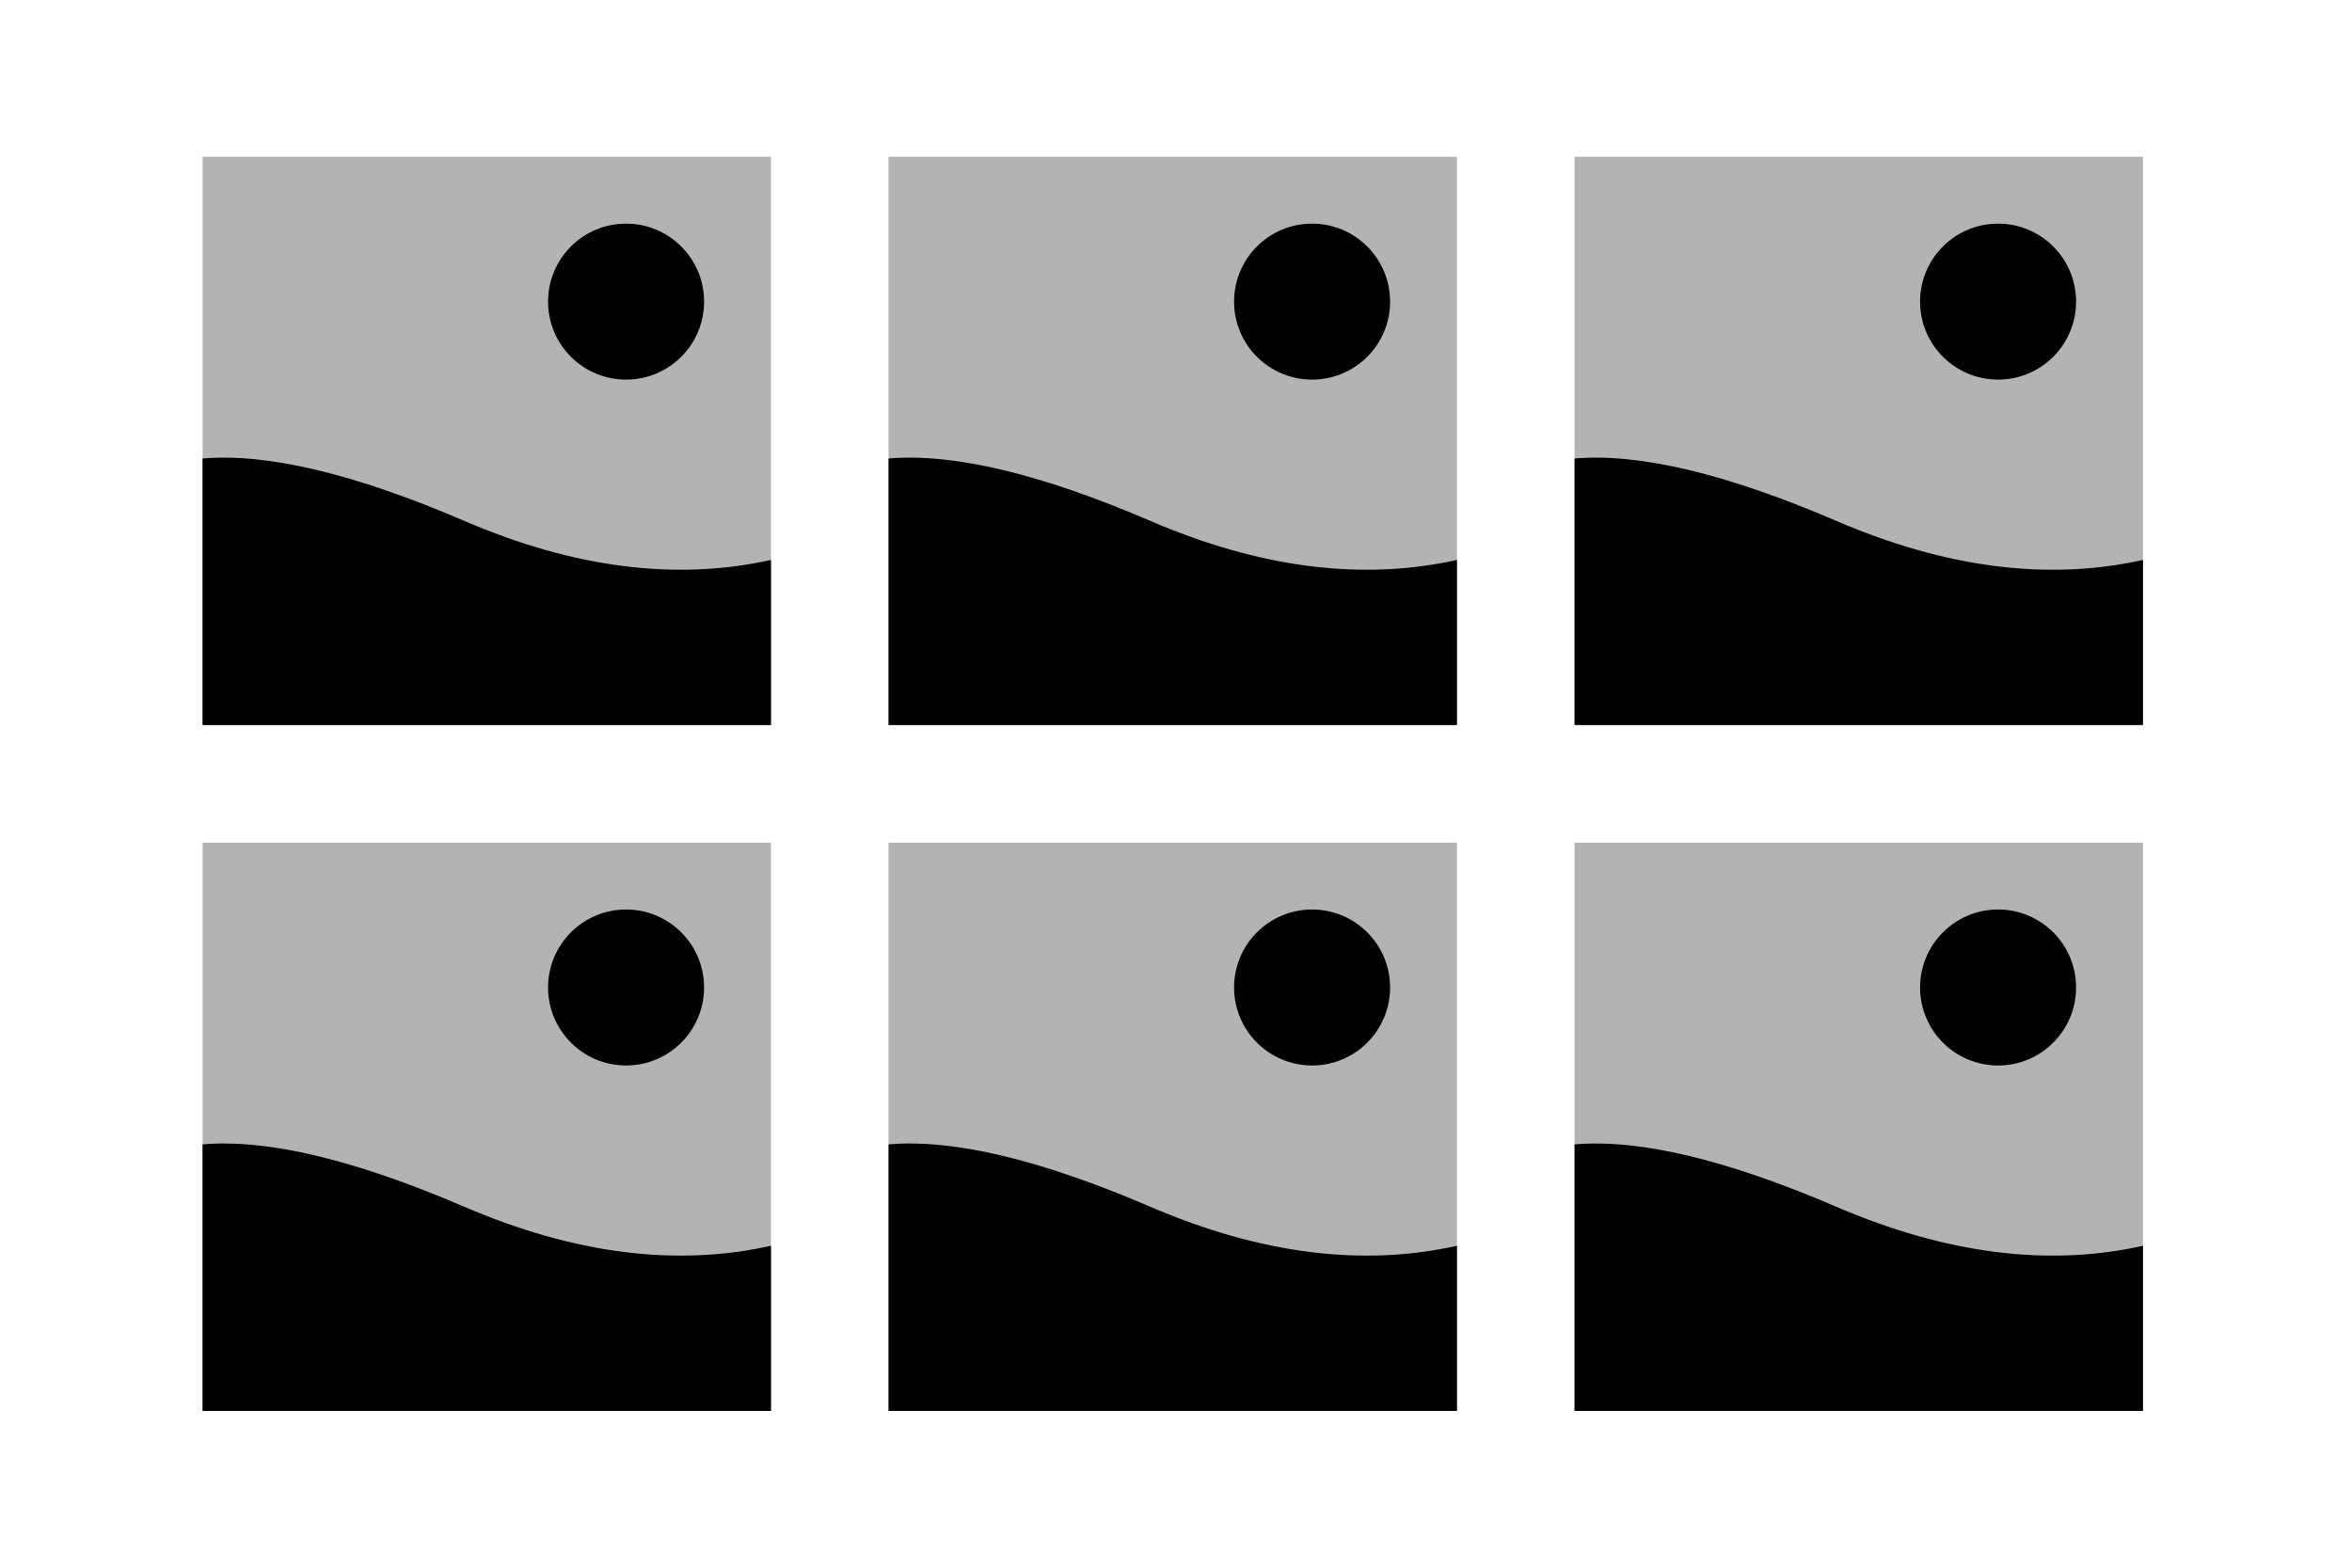
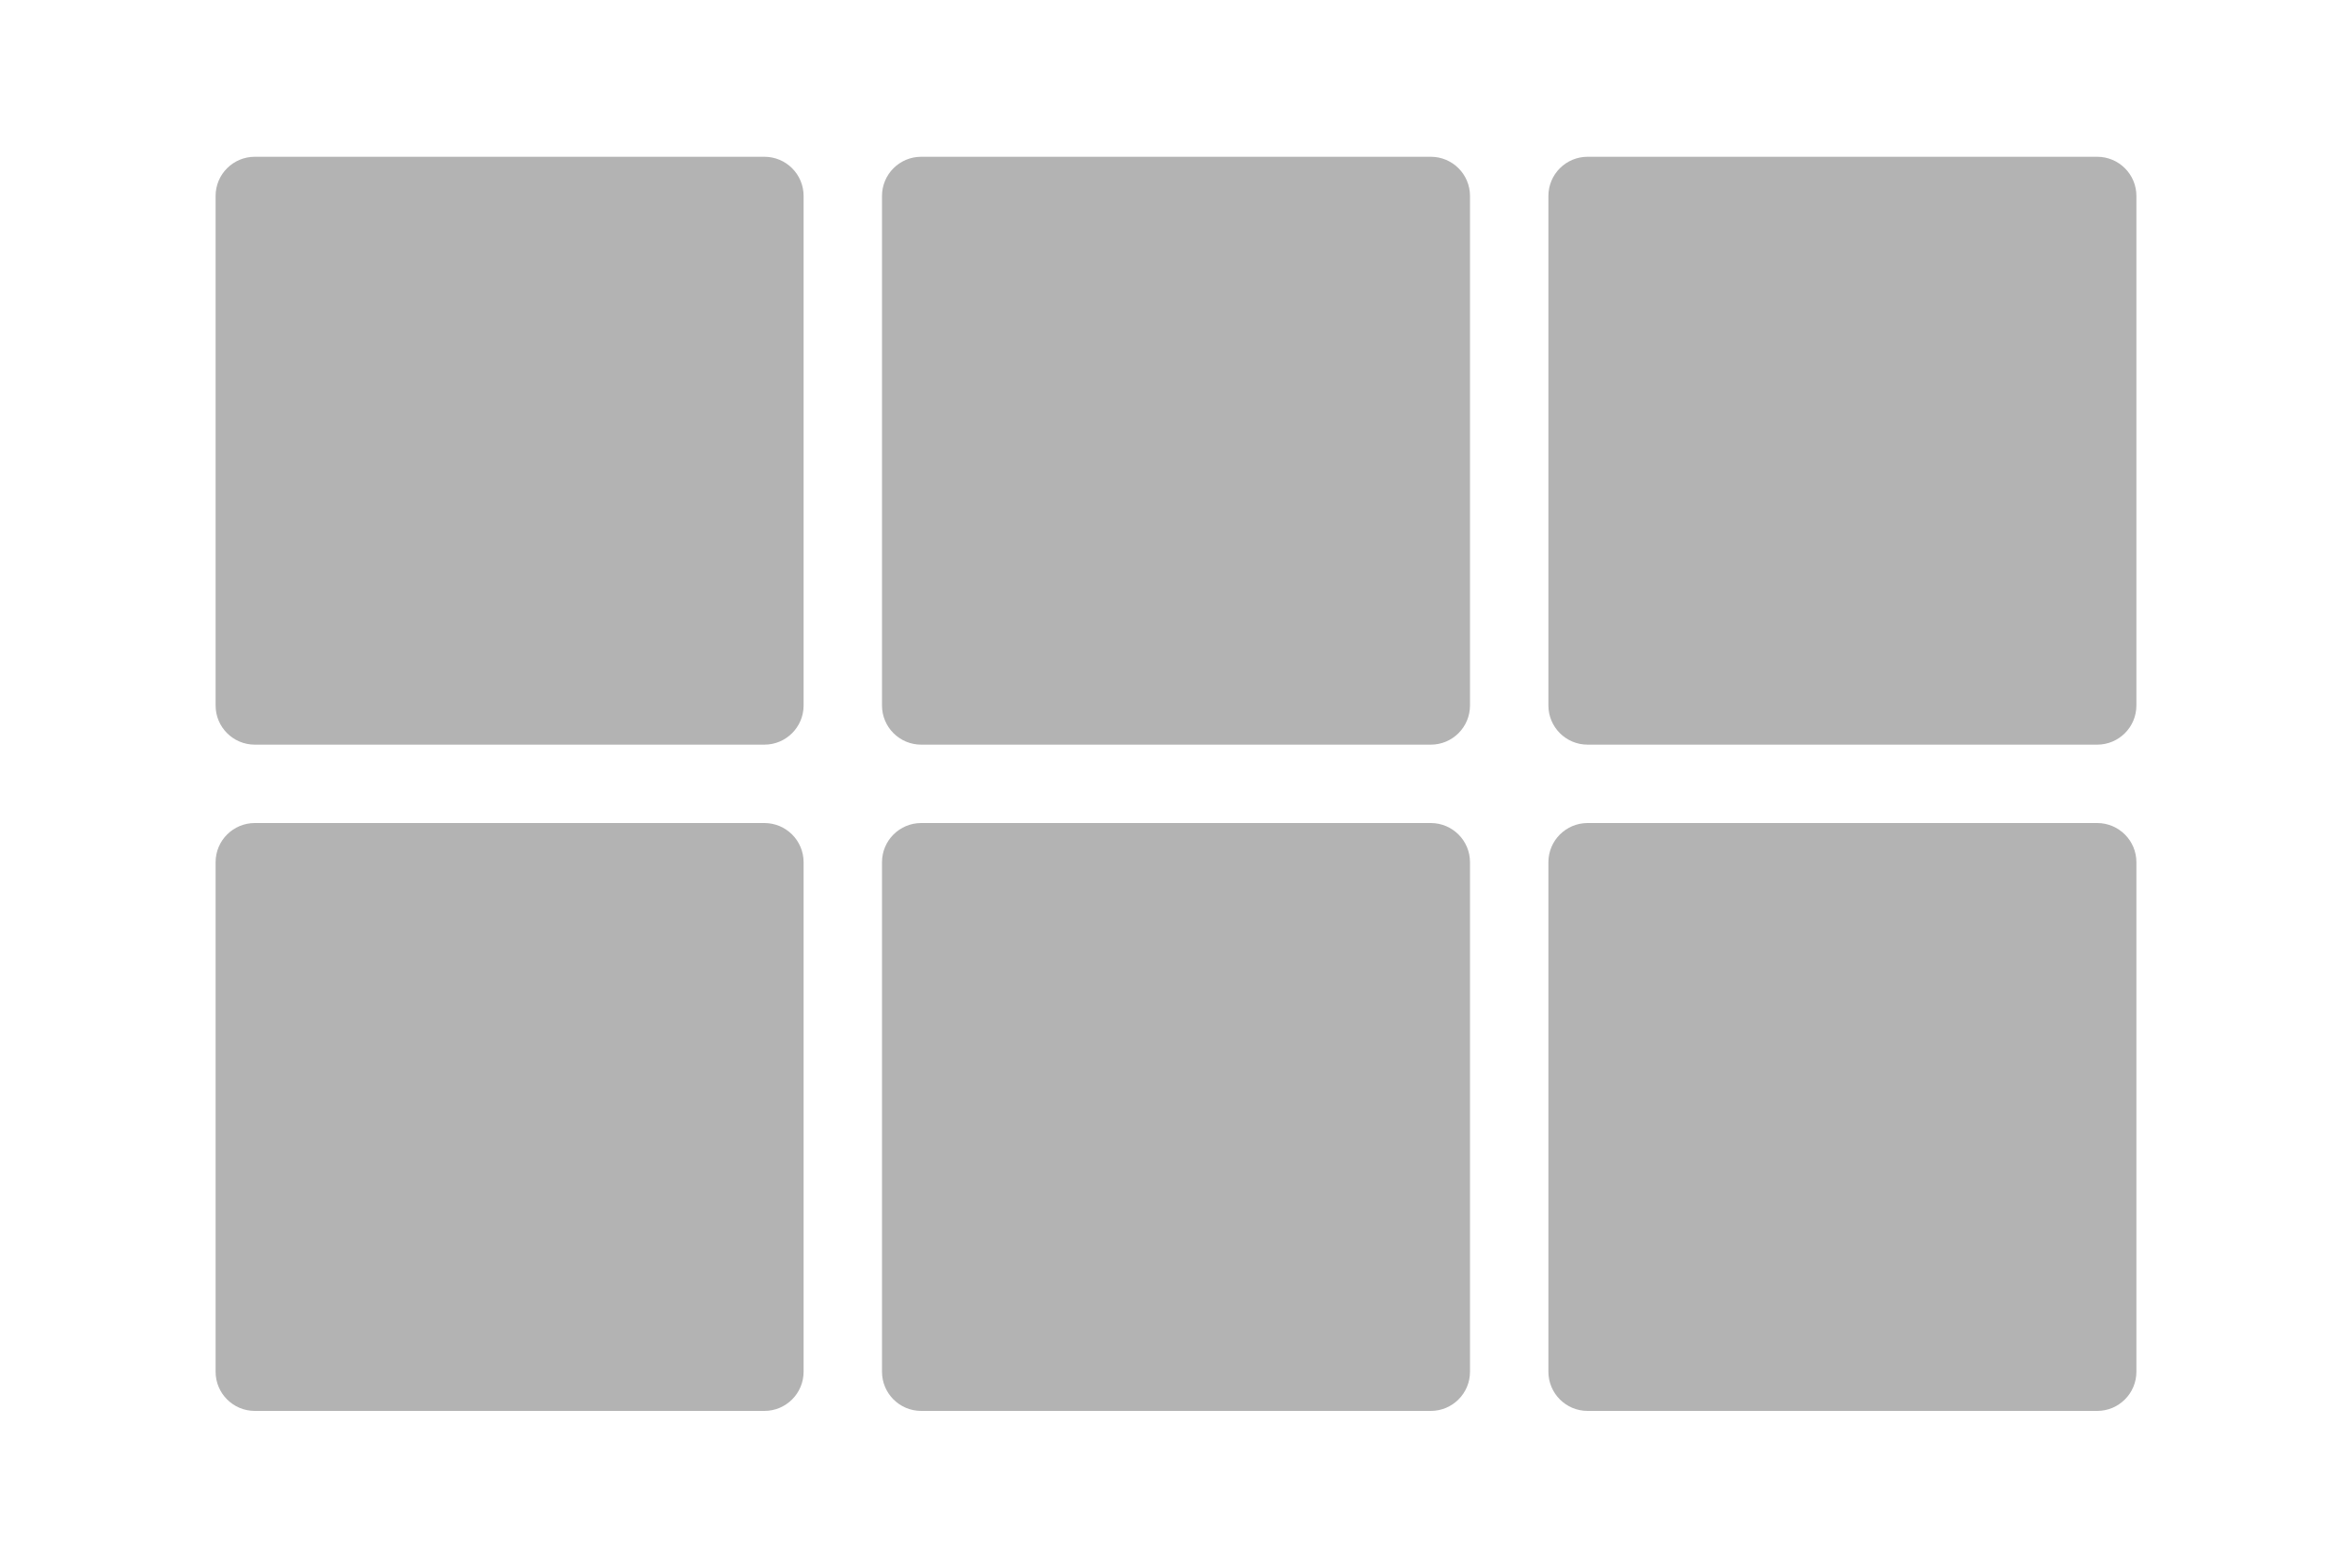
- <svg xmlns="http://www.w3.org/2000/svg" width="120" height="80" viewBox="0 0 120 80">
-   <g fill="#000" fill-rule="nonzero">
-     <g transform="translate(10.335 8)">
-       <path d="M0 0h29v29H0z" opacity=".3" />
-       <path d="M0 15.397c3.31-.282 7.764.78 13.359 3.187 5.594 2.405 10.807 3.068 15.641 1.99V29H0V15.397Z" />
-       <circle cx="21.608" cy="7.392" r="3.98" />
-     </g>
-     <g transform="translate(10.335 43)">
-       <path d="M0 0h29v29H0z" opacity=".3" />
-       <path d="M0 15.397c3.31-.282 7.764.78 13.359 3.187 5.594 2.405 10.807 3.068 15.641 1.99V29H0V15.397Z" />
-       <circle cx="21.608" cy="7.392" r="3.98" />
-     </g>
-     <g transform="translate(45.335 8)">
-       <path d="M0 0h29v29H0z" opacity=".3" />
-       <path d="M0 15.397c3.31-.282 7.764.78 13.359 3.187 5.594 2.405 10.807 3.068 15.641 1.99V29H0V15.397Z" />
-       <circle cx="21.608" cy="7.392" r="3.98" />
-     </g>
-     <g transform="translate(45.335 43)">
-       <path d="M0 0h29v29H0z" opacity=".3" />
-       <path d="M0 15.397c3.31-.282 7.764.78 13.359 3.187 5.594 2.405 10.807 3.068 15.641 1.99V29H0V15.397Z" />
-       <circle cx="21.608" cy="7.392" r="3.98" />
-     </g>
-     <g transform="translate(80.335 8)">
-       <path d="M0 0h29v29H0z" opacity=".3" />
-       <path d="M0 15.397c3.31-.282 7.764.78 13.359 3.187 5.594 2.405 10.807 3.068 15.641 1.99V29H0V15.397Z" />
-       <circle cx="21.608" cy="7.392" r="3.98" />
-     </g>
-     <g transform="translate(80.335 43)">
-       <path d="M0 0h29v29H0z" opacity=".3" />
-       <path d="M0 15.397c3.31-.282 7.764.78 13.359 3.187 5.594 2.405 10.807 3.068 15.641 1.99V29H0V15.397Z" />
-       <circle cx="21.608" cy="7.392" r="3.98" />
-     </g>
+ <svg xmlns="http://www.w3.org/2000/svg" width="120px" height="80px" viewBox="0 0 120 80" version="1.1">
+   <g id="Artboard" stroke="none" stroke-width="1" fill="none" fill-rule="evenodd" opacity="0.3">
+     <rect id="Rectangle" fill="#000000" x="11" y="8" width="30" height="30" rx="2" />
+     <rect id="Rectangle-Copy-3" fill="#000000" x="11" y="42" width="30" height="30" rx="2" />
+     <rect id="Rectangle-Copy" fill="#000000" x="45" y="8" width="30" height="30" rx="2" />
+     <rect id="Rectangle-Copy-4" fill="#000000" x="45" y="42" width="30" height="30" rx="2" />
+     <rect id="Rectangle-Copy-2" fill="#000000" x="79" y="8" width="30" height="30" rx="2" />
+     <rect id="Rectangle-Copy-5" fill="#000000" x="79" y="42" width="30" height="30" rx="2" />
  </g>
</svg>
